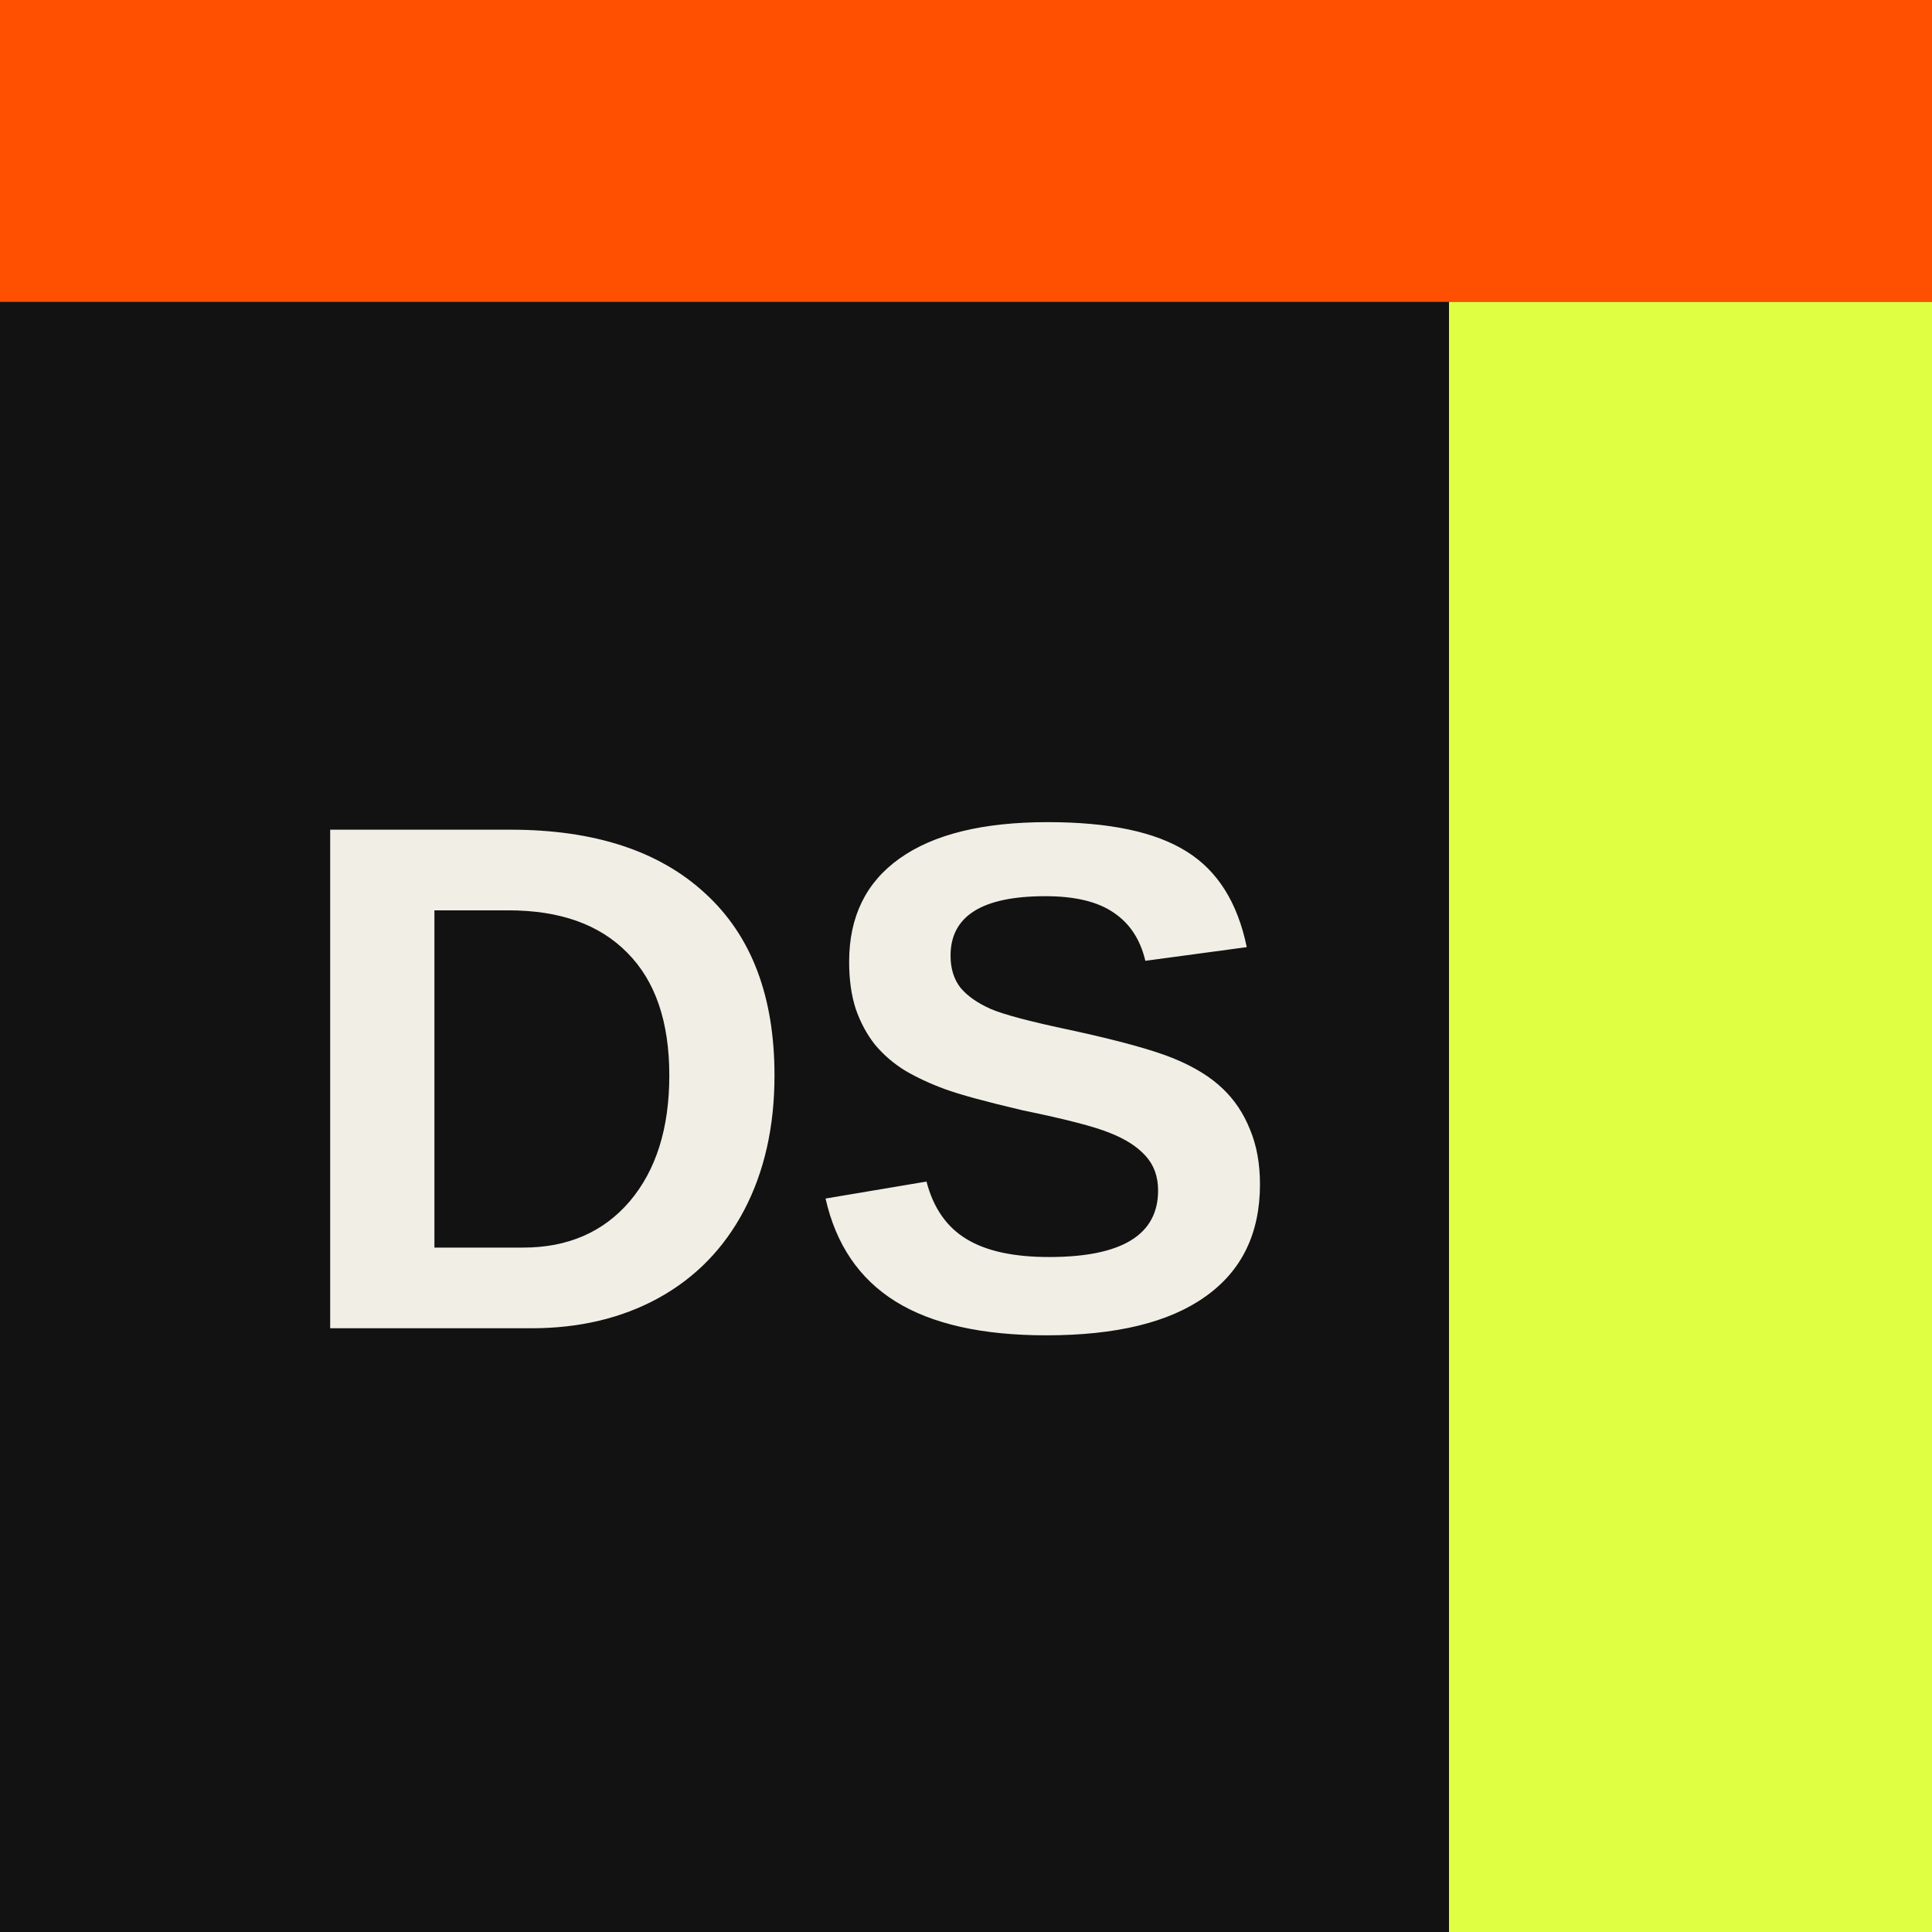
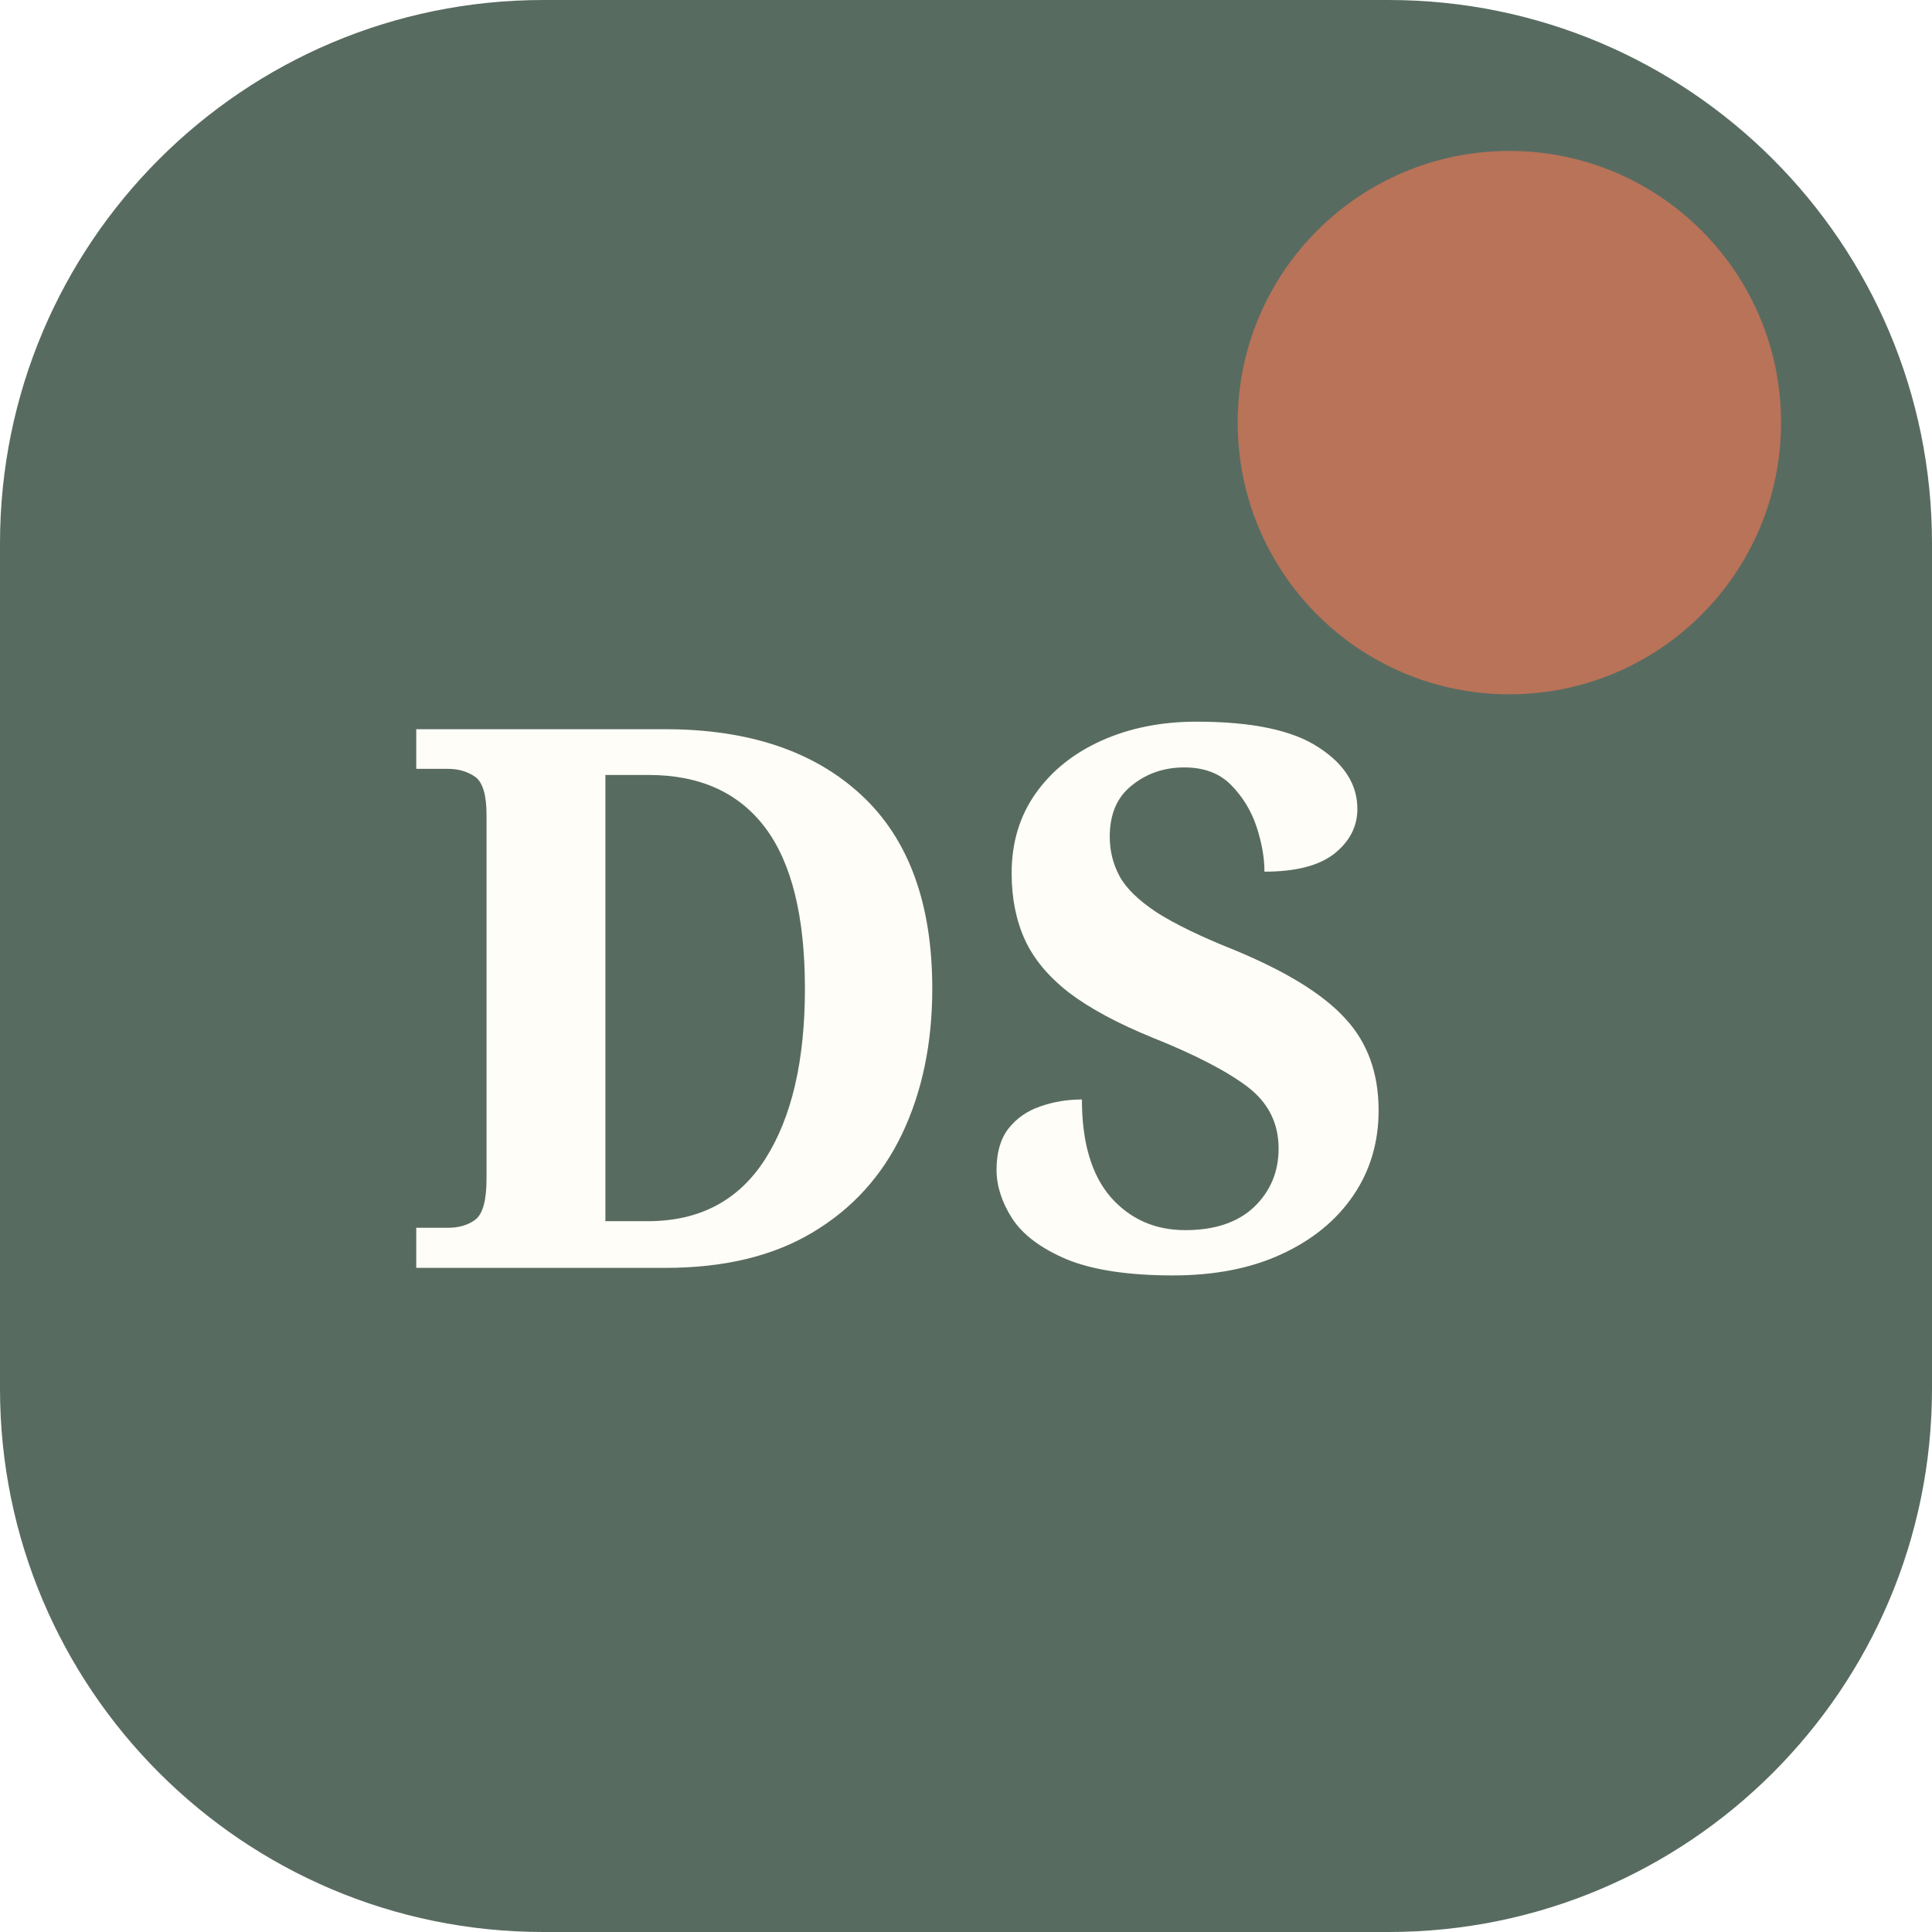
<svg xmlns="http://www.w3.org/2000/svg" viewBox="0 0 64 64">
-   <rect width="64" height="64" fill="#121212" />
-   <path d="M0 0h64v10H0z" fill="#ff4f00" />
-   <path d="M48 10h16v54H48z" fill="#dfff43" />
-   <text x="26" y="44" text-anchor="middle" font-family="Arial Black, Arial, sans-serif" font-size="24" font-weight="900" fill="#f1eee5">DS</text>
+   <rect width="64" height="64" rx="18" fill="#586b61" />
+   <circle cx="50" cy="14" r="9" fill="#b87358" />
+   <text x="30" y="42" text-anchor="middle" font-family="Georgia, serif" font-size="25" font-weight="600" fill="#fffdf8">DS</text>
</svg>
